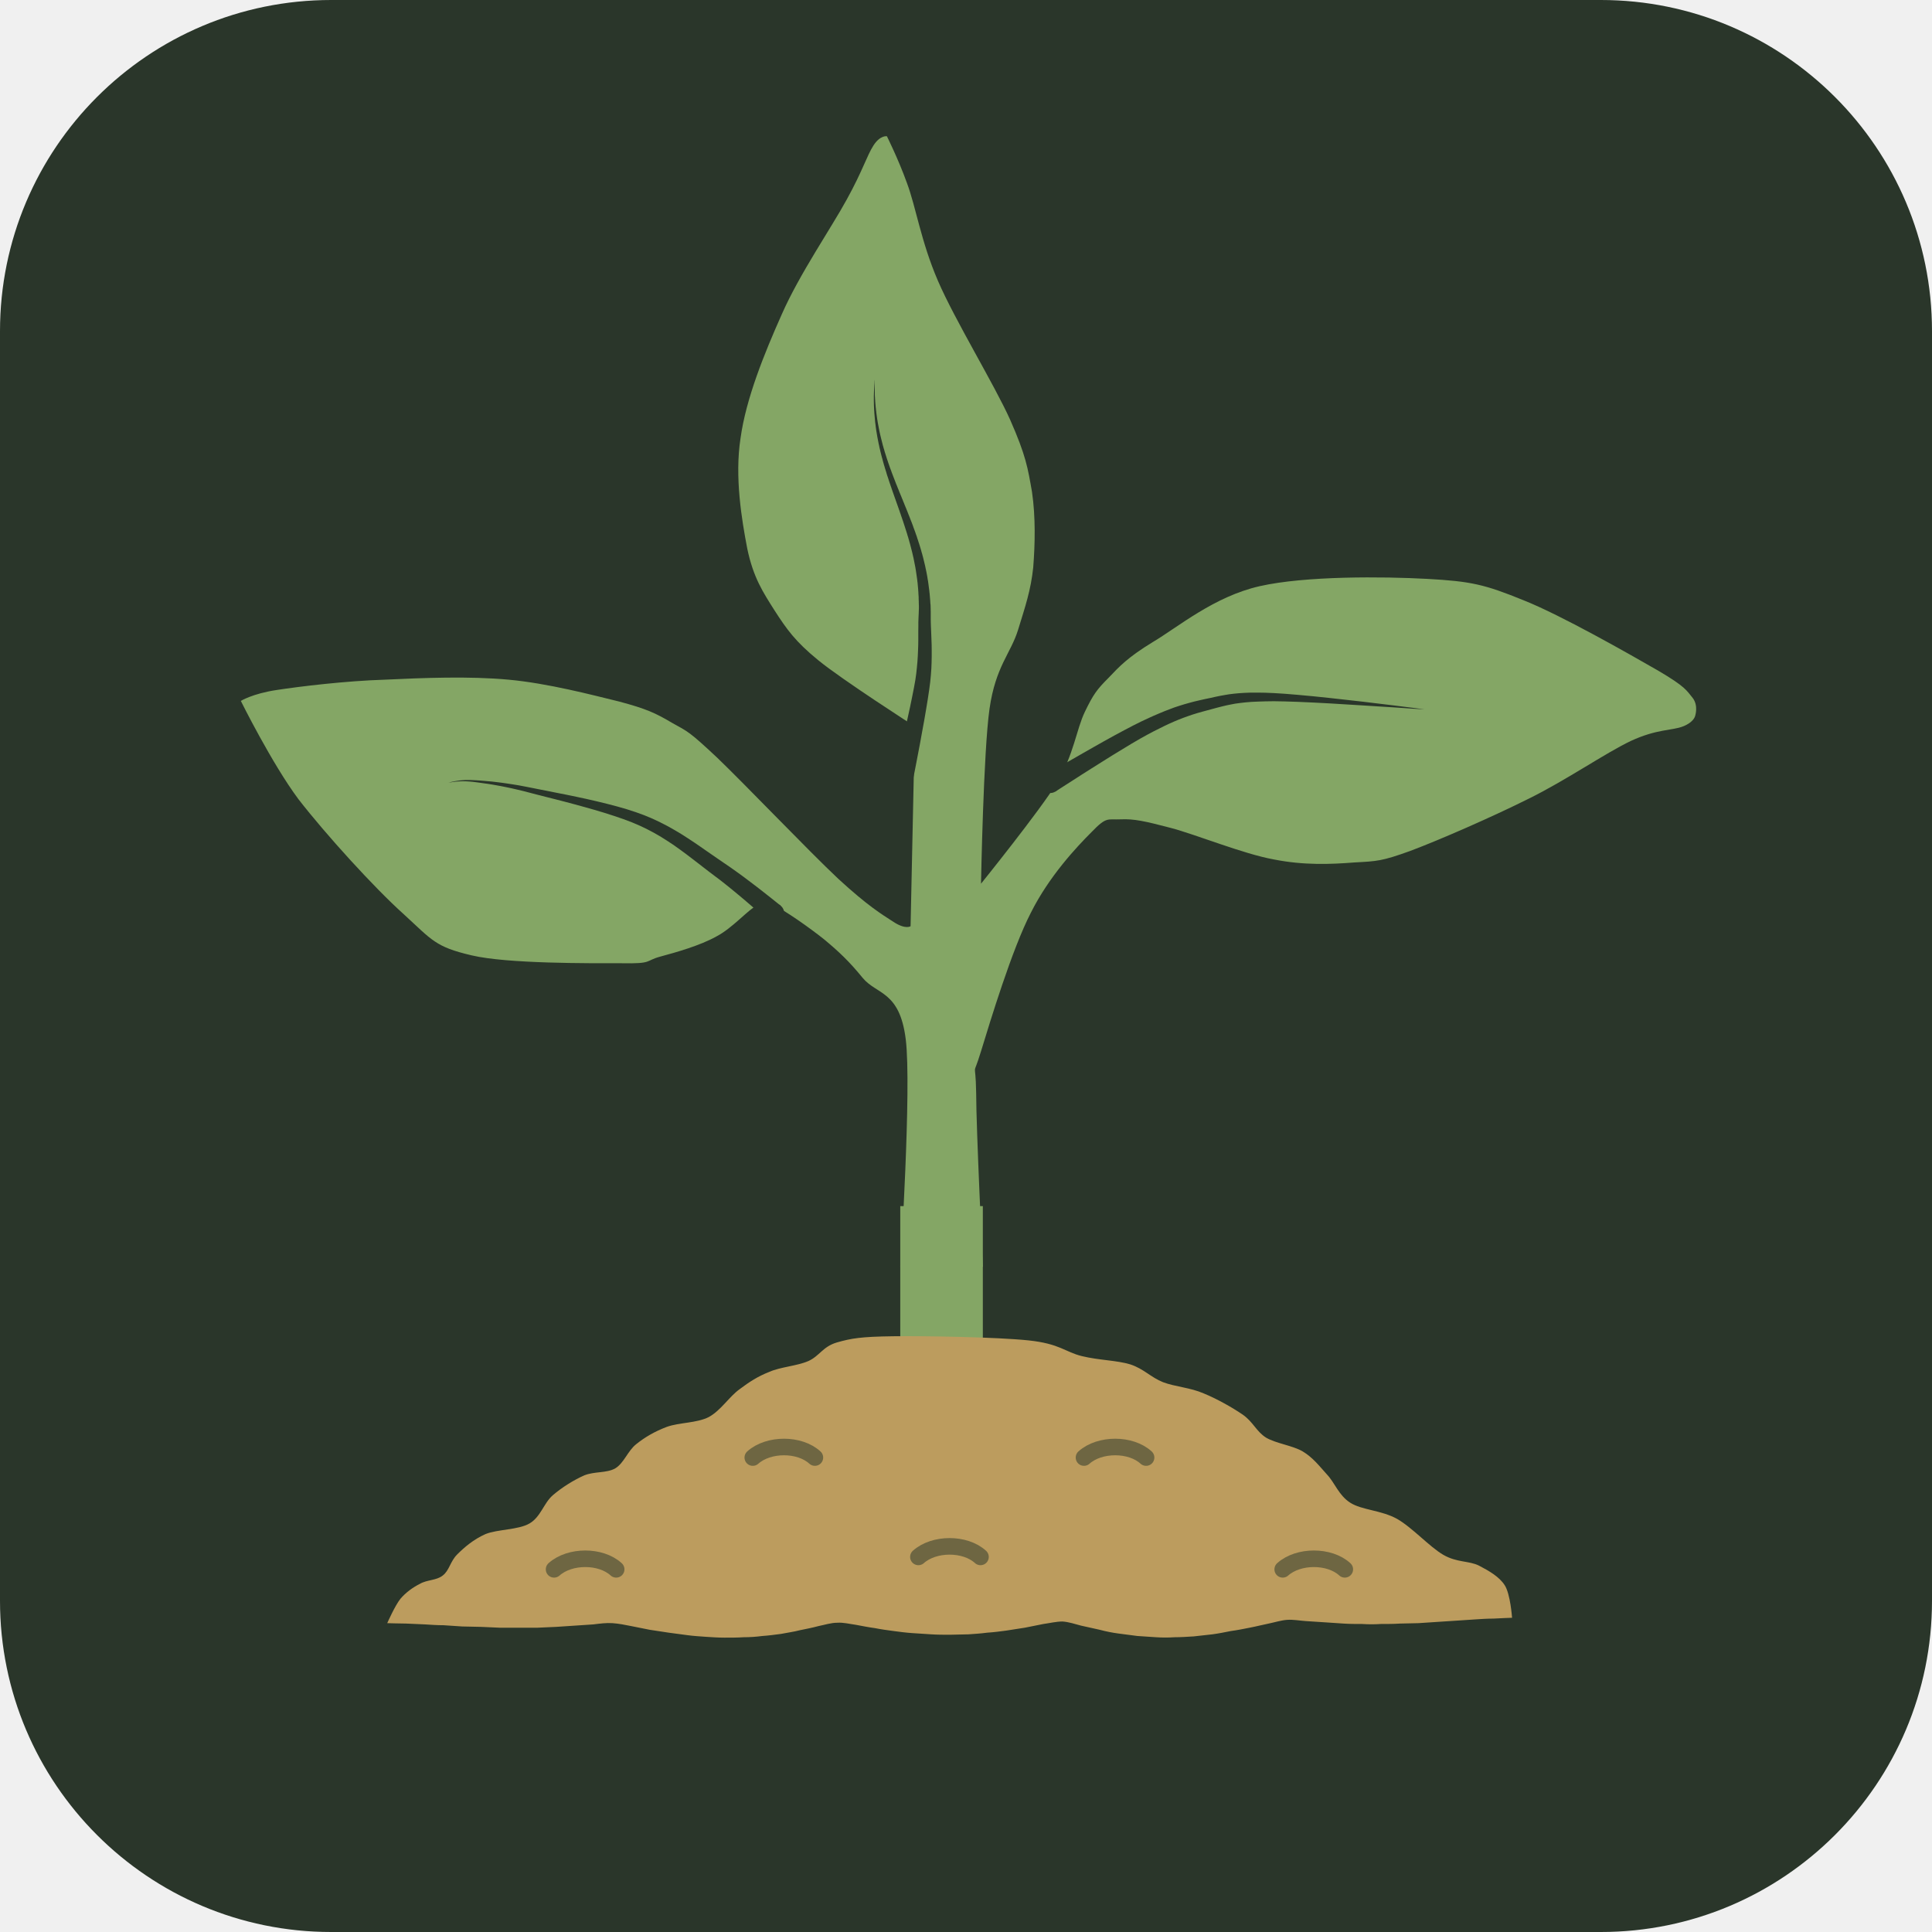
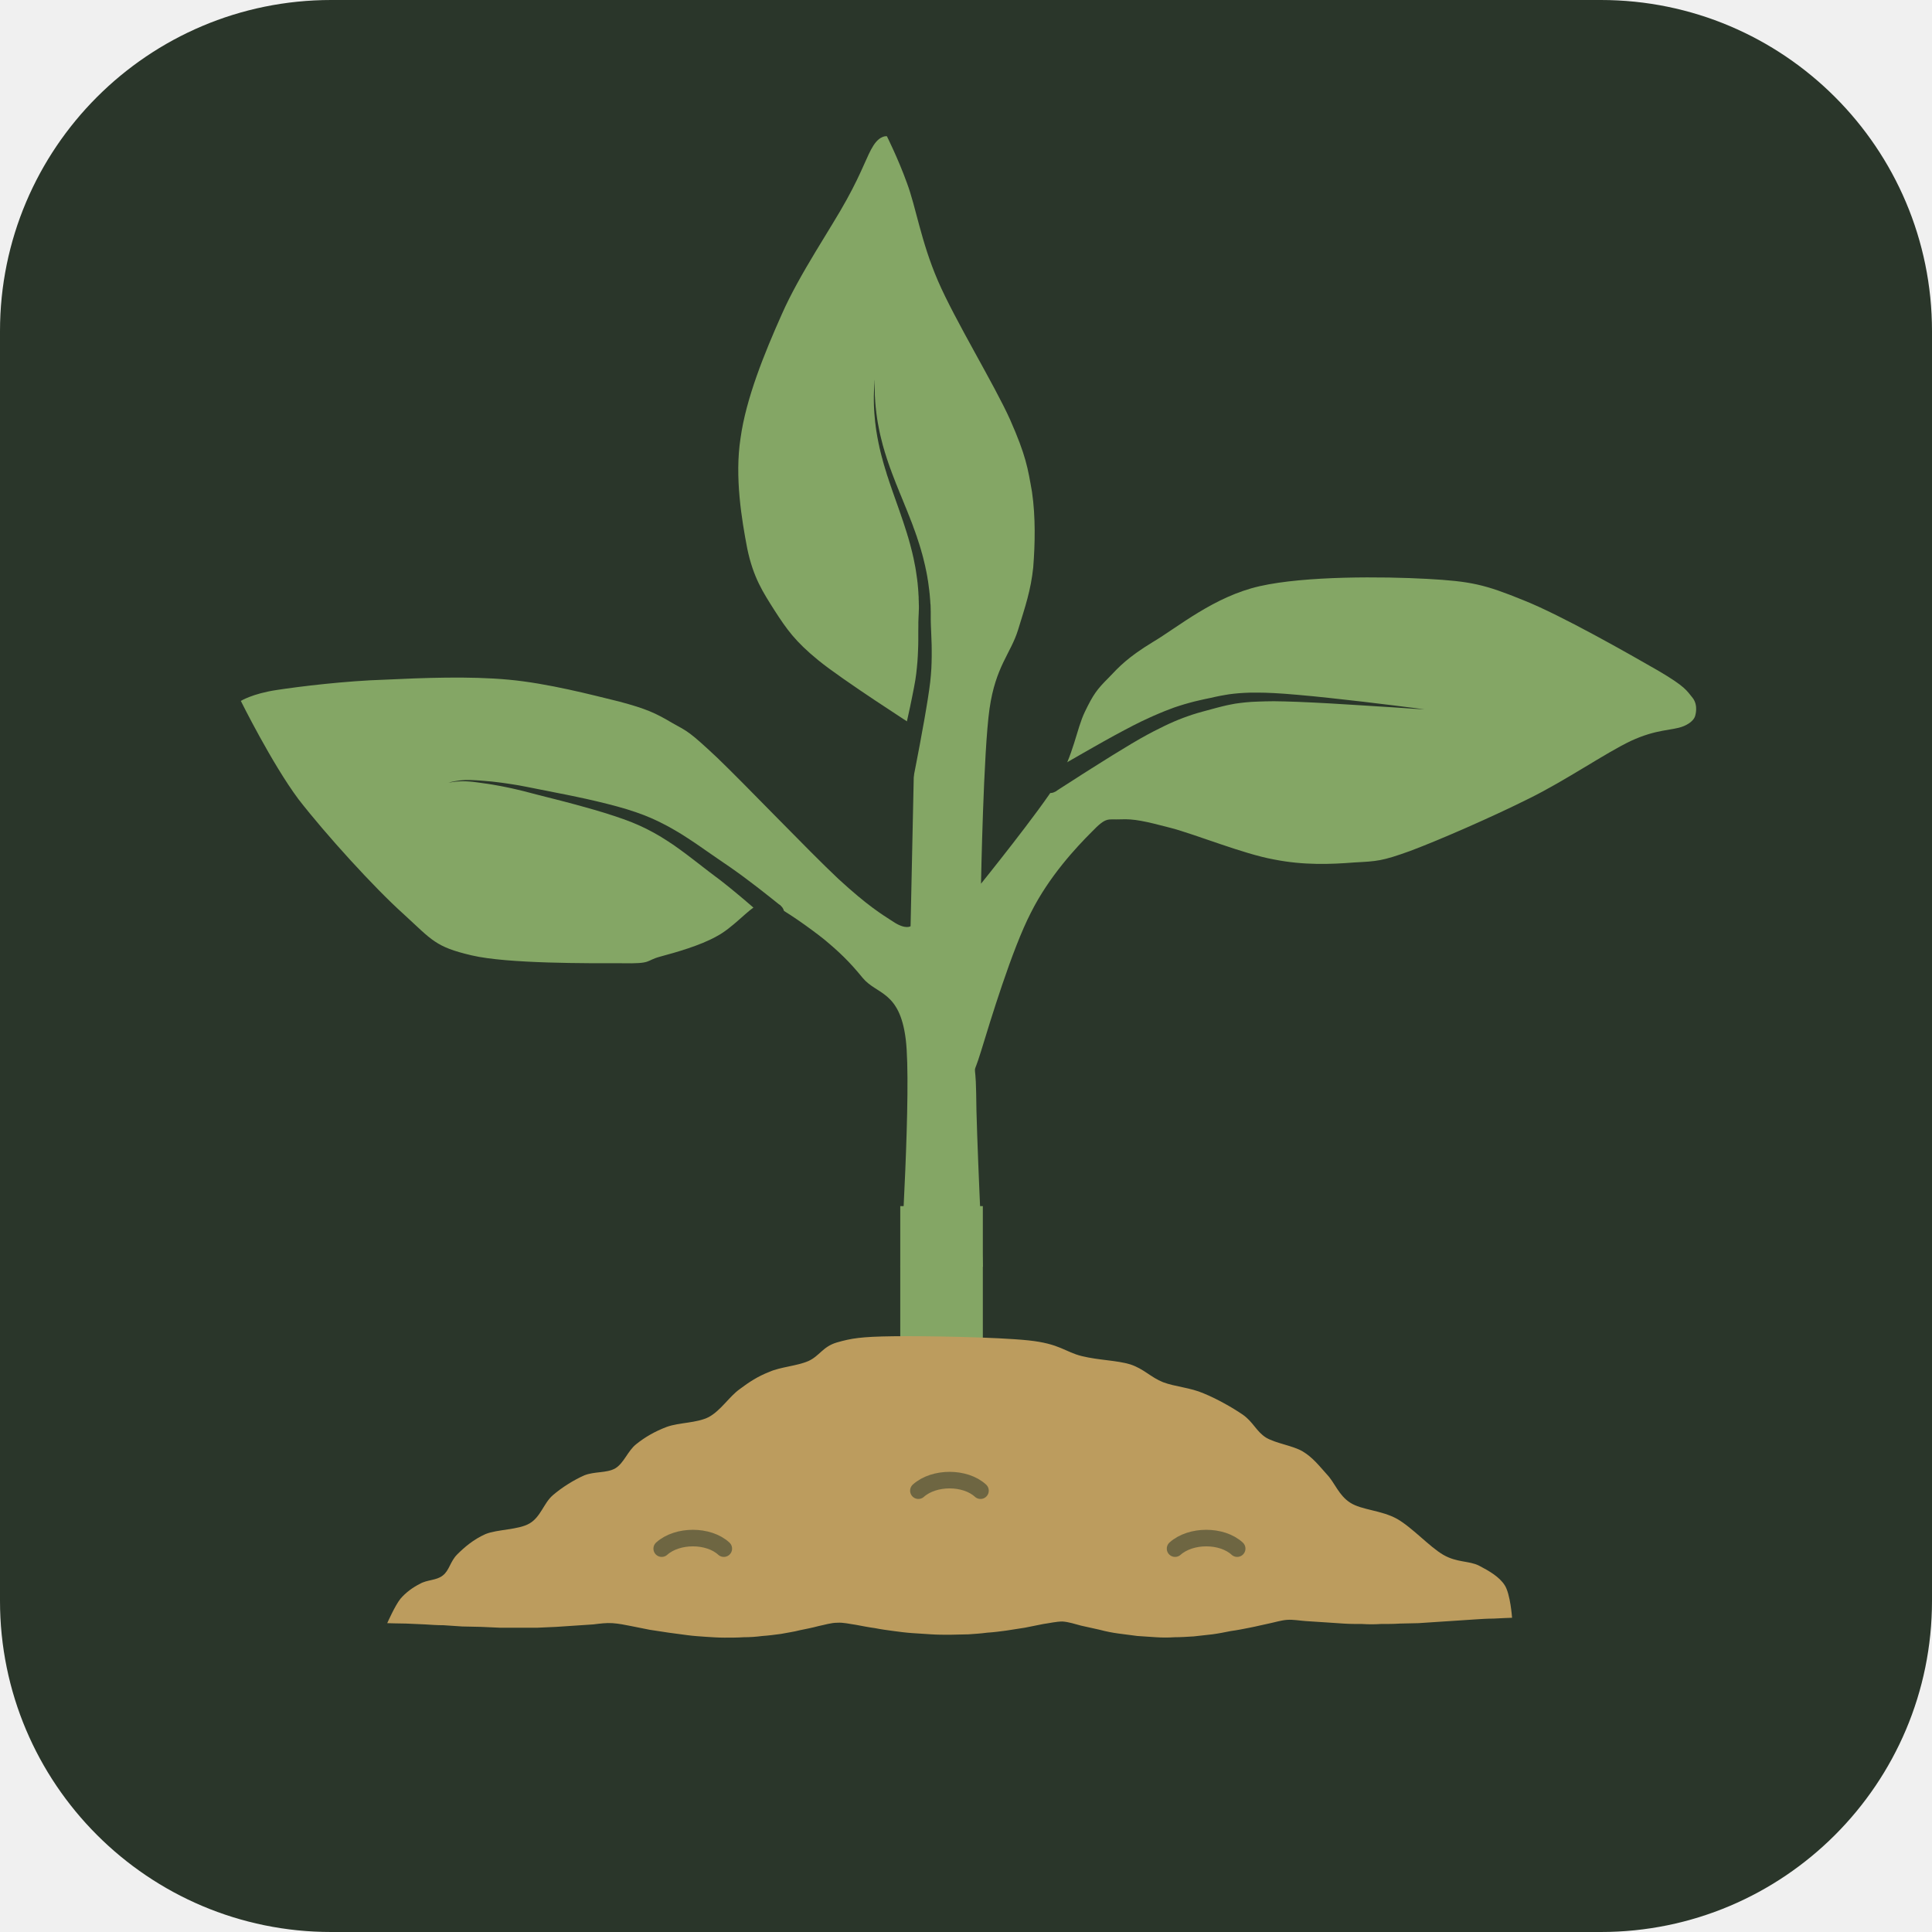
<svg xmlns="http://www.w3.org/2000/svg" viewBox="356.5 296 280 280">
  <rect x="356.5" y="296" width="280" height="280" rx="48" fill="#2a362a" />
  <defs>
    <mask id="fav-veins" maskUnits="userSpaceOnUse" x="127" y="72" width="727" height="503">
      <rect x="127" y="72" width="727" height="503" fill="#fff" />
      <g fill="#000">
        <path d="M511.54,417.33 L511.76,417.19 L512.38,416.79 L513.33,416.18 L514.55,415.4 L515.98,414.48 L517.56,413.48 L519.23,412.43 L520.92,411.37 L522.58,410.36 L524.13,409.42 L525.52,408.61 L526.69,407.96 L527.69,407.43 L528.63,406.96 L529.51,406.52 L530.34,406.13 L531.13,405.78 L531.9,405.46 L532.65,405.17 L533.4,404.9 L534.16,404.64 L534.94,404.4 L535.75,404.17 L536.6,403.94 L537.45,403.71 L538.23,403.5 L538.98,403.31 L539.69,403.14 L540.42,402.99 L541.16,402.85 L541.96,402.74 L542.83,402.64 L543.8,402.56 L544.89,402.51 L546.13,402.47 L547.52,402.45 L549.26,402.48 L551.42,402.55 L553.91,402.66 L556.6,402.8 L559.39,402.97 L562.17,403.14 L564.82,403.31 L567.24,403.46 L569.31,403.6 L570.93,403.71 L571.98,403.77 L572.35,403.8 L572.35,403.8 L571.98,403.74 L570.94,403.6 L569.33,403.4 L567.27,403.14 L564.86,402.85 L562.22,402.53 L559.46,402.22 L556.68,401.91 L553.99,401.63 L551.5,401.4 L549.32,401.22 L547.56,401.11 L546.13,401.05 L544.87,401.03 L543.74,401.03 L542.72,401.07 L541.79,401.13 L540.94,401.21 L540.13,401.31 L539.36,401.44 L538.59,401.58 L537.82,401.74 L537.02,401.92 L536.15,402.1 L535.27,402.3 L534.42,402.5 L533.59,402.72 L532.78,402.95 L531.97,403.2 L531.15,403.47 L530.33,403.78 L529.47,404.11 L528.58,404.48 L527.65,404.88 L526.66,405.33 L525.6,405.83 L524.36,406.45 L522.89,407.22 L521.27,408.09 L519.55,409.04 L517.8,410.03 L516.08,411.01 L514.44,411.95 L512.96,412.8 L511.7,413.53 L510.72,414.1 L510.09,414.48 L509.86,414.61Z" />
        <circle cx="510.7" cy="415.97" r="1.6" />
        <path d="M466.33,436.14 L466.21,436.05 L465.89,435.79 L465.39,435.39 L464.74,434.87 L463.95,434.25 L463.06,433.55 L462.09,432.8 L461.07,432.03 L460.02,431.24 L458.97,430.48 L457.94,429.75 L456.97,429.09 L456.05,428.46 L455.11,427.81 L454.14,427.14 L453.15,426.45 L452.13,425.75 L451.07,425.05 L449.98,424.35 L448.84,423.67 L447.67,423.01 L446.44,422.38 L445.17,421.78 L443.85,421.23 L442.45,420.72 L440.94,420.23 L439.34,419.77 L437.69,419.34 L436.01,418.93 L434.31,418.54 L432.63,418.18 L430.99,417.84 L429.41,417.53 L427.92,417.23 L426.54,416.96 L425.29,416.71 L424.16,416.49 L423.1,416.29 L422.11,416.13 L421.19,415.99 L420.34,415.87 L419.53,415.77 L418.78,415.68 L418.08,415.62 L417.41,415.56 L416.78,415.51 L416.17,415.47 L415.59,415.44 L415.03,415.42 L414.49,415.42 L413.99,415.45 L413.52,415.49 L413.09,415.55 L412.7,415.61 L412.37,415.68 L412.08,415.74 L411.86,415.8 L411.69,415.85 L411.58,415.88 L411.55,415.89 L411.55,415.89 L411.58,415.88 L411.69,415.86 L411.86,415.83 L412.09,415.79 L412.38,415.75 L412.72,415.7 L413.1,415.67 L413.53,415.64 L413.99,415.63 L414.49,415.64 L415.02,415.67 L415.57,415.72 L416.14,415.79 L416.74,415.87 L417.37,415.96 L418.02,416.05 L418.72,416.16 L419.46,416.29 L420.24,416.43 L421.09,416.6 L421.99,416.79 L422.95,417.01 L423.99,417.26 L425.1,417.55 L426.33,417.87 L427.7,418.22 L429.17,418.59 L430.72,418.99 L432.34,419.42 L433.98,419.87 L435.64,420.34 L437.28,420.83 L438.87,421.34 L440.39,421.86 L441.82,422.4 L443.13,422.96 L444.34,423.54 L445.51,424.16 L446.63,424.81 L447.72,425.5 L448.77,426.2 L449.78,426.92 L450.77,427.65 L451.74,428.39 L452.69,429.12 L453.62,429.84 L454.54,430.55 L455.44,431.23 L456.36,431.92 L457.31,432.67 L458.3,433.47 L459.28,434.28 L460.25,435.09 L461.16,435.87 L462.01,436.6 L462.75,437.25 L463.37,437.8 L463.85,438.22 L464.15,438.48 L464.25,438.58Z" />
        <circle cx="465.29" cy="437.36" r="1.6" />
        <path d="M487.99,415.91 L488.04,415.67 L488.17,415 L488.38,413.96 L488.64,412.62 L488.94,411.05 L489.27,409.32 L489.6,407.49 L489.94,405.64 L490.25,403.83 L490.53,402.13 L490.76,400.6 L490.93,399.31 L491.04,398.18 L491.12,397.09 L491.16,396.04 L491.18,395.04 L491.18,394.09 L491.17,393.18 L491.14,392.33 L491.11,391.53 L491.08,390.79 L491.05,390.1 L491.03,389.48 L491.02,388.92 L491.02,388.43 L491.02,388.01 L491.02,387.67 L491.01,387.39 L491.01,387.16 L491,386.96 L491,386.79 L490.99,386.64 L490.98,386.49 L490.96,386.33 L490.95,386.16 L490.94,385.95 L490.92,385.71 L490.9,385.47 L490.88,385.23 L490.86,385 L490.84,384.76 L490.81,384.53 L490.79,384.3 L490.76,384.06 L490.73,383.84 L490.7,383.61 L490.67,383.38 L490.64,383.15 L490.61,382.93 L490.58,382.7 L490.54,382.48 L490.5,382.26 L490.47,382.04 L490.43,381.82 L490.39,381.6 L490.35,381.38 L490.31,381.17 L490.26,380.95 L490.22,380.74 L490.17,380.53 L490.13,380.31 L490.08,380.1 L490.03,379.89 L489.98,379.68 L489.93,379.47 L489.88,379.27 L489.83,379.06 L489.78,378.85 L489.73,378.65 L489.67,378.45 L489.62,378.24 L489.56,378.04 L489.5,377.84 L489.45,377.64 L489.39,377.44 L489.33,377.24 L489.27,377.04 L489.21,376.84 L489.15,376.65 L489.09,376.45 L489.02,376.26 L488.96,376.06 L488.9,375.87 L488.83,375.68 L488.77,375.48 L488.71,375.29 L488.64,375.1 L488.57,374.91 L488.51,374.72 L488.44,374.53 L488.37,374.34 L488.3,374.15 L488.23,373.96 L488.16,373.78 L488.1,373.59 L488.03,373.4 L487.96,373.22 L487.89,373.03 L487.82,372.85 L487.74,372.66 L487.67,372.48 L487.6,372.29 L487.53,372.11 L487.46,371.93 L487.38,371.74 L487.31,371.56 L487.24,371.38 L487.17,371.2 L487.09,371.01 L487.02,370.83 L486.95,370.65 L486.87,370.47 L486.8,370.29 L486.72,370.1 L486.65,369.92 L486.58,369.74 L486.5,369.56 L486.43,369.38 L486.36,369.2 L486.28,369.02 L486.21,368.84 L486.14,368.66 L486.06,368.48 L485.99,368.3 L485.91,368.12 L485.84,367.94 L485.77,367.76 L485.7,367.58 L485.62,367.4 L485.55,367.22 L485.48,367.04 L485.41,366.86 L485.33,366.68 L485.26,366.5 L485.19,366.31 L485.12,366.13 L485.05,365.95 L484.98,365.77 L484.91,365.59 L484.84,365.41 L484.77,365.22 L484.7,365.04 L484.63,364.86 L484.56,364.67 L484.5,364.49 L484.43,364.31 L484.36,364.12 L484.29,363.94 L484.23,363.75 L484.16,363.56 L484.1,363.38 L484.03,363.19 L483.97,363 L483.91,362.82 L483.84,362.63 L483.78,362.44 L483.72,362.25 L483.66,362.06 L483.6,361.87 L483.54,361.68 L483.48,361.49 L483.42,361.3 L483.37,361.1 L483.31,360.91 L483.25,360.72 L483.2,360.52 L483.14,360.33 L483.09,360.13 L483.04,359.93 L482.99,359.73 L482.94,359.54 L482.89,359.34 L482.84,359.14 L482.79,358.94 L482.74,358.73 L482.69,358.53 L482.65,358.33 L482.6,358.12 L482.56,357.92 L482.52,357.71 L482.48,357.51 L482.44,357.3 L482.4,357.09 L482.36,356.88 L482.32,356.67 L482.28,356.45 L482.25,356.24 L482.21,356.03 L482.18,355.81 L482.15,355.6 L482.12,355.38 L482.09,355.16 L482.06,354.94 L482.04,354.72 L482.01,354.5 L481.99,354.27 L481.96,354.05 L481.94,353.82 L481.92,353.6 L481.9,353.37 L481.88,353.14 L481.87,352.91 L481.85,352.68 L481.84,352.44 L481.82,352.19 L481.81,351.9 L481.81,351.59 L481.8,351.27 L481.79,350.95 L481.79,350.63 L481.79,350.34 L481.78,350.08 L481.78,349.85 L481.78,349.68 L481.78,349.57 L481.78,349.53 L481.78,349.53 L481.77,349.57 L481.76,349.68 L481.75,349.85 L481.74,350.08 L481.73,350.34 L481.71,350.63 L481.69,350.95 L481.68,351.27 L481.67,351.59 L481.66,351.9 L481.65,352.19 L481.65,352.45 L481.65,352.68 L481.65,352.92 L481.65,353.15 L481.66,353.38 L481.66,353.61 L481.67,353.84 L481.68,354.07 L481.69,354.3 L481.7,354.52 L481.72,354.75 L481.73,354.97 L481.75,355.19 L481.77,355.42 L481.79,355.64 L481.81,355.86 L481.83,356.08 L481.85,356.3 L481.87,356.51 L481.9,356.73 L481.93,356.94 L481.95,357.16 L481.98,357.37 L482.01,357.58 L482.04,357.8 L482.07,358.01 L482.11,358.22 L482.14,358.43 L482.18,358.63 L482.21,358.84 L482.25,359.05 L482.29,359.25 L482.33,359.46 L482.37,359.66 L482.41,359.87 L482.45,360.07 L482.5,360.27 L482.54,360.48 L482.58,360.68 L482.63,360.88 L482.68,361.08 L482.72,361.28 L482.77,361.47 L482.82,361.67 L482.87,361.87 L482.92,362.06 L482.97,362.26 L483.03,362.46 L483.08,362.65 L483.13,362.84 L483.18,363.04 L483.24,363.23 L483.29,363.43 L483.35,363.62 L483.41,363.81 L483.46,364 L483.52,364.19 L483.58,364.38 L483.64,364.57 L483.7,364.76 L483.75,364.95 L483.81,365.14 L483.87,365.33 L483.94,365.52 L484,365.7 L484.06,365.89 L484.12,366.08 L484.18,366.26 L484.24,366.45 L484.31,366.64 L484.37,366.82 L484.43,367.01 L484.5,367.19 L484.56,367.38 L484.62,367.56 L484.69,367.75 L484.75,367.94 L484.82,368.12 L484.88,368.3 L484.95,368.49 L485.01,368.67 L485.08,368.86 L485.14,369.04 L485.21,369.22 L485.27,369.41 L485.34,369.59 L485.4,369.78 L485.47,369.96 L485.53,370.14 L485.6,370.33 L485.66,370.51 L485.73,370.69 L485.79,370.88 L485.86,371.06 L485.92,371.24 L485.98,371.43 L486.05,371.61 L486.11,371.8 L486.17,371.98 L486.24,372.17 L486.3,372.35 L486.36,372.54 L486.43,372.72 L486.49,372.91 L486.55,373.09 L486.61,373.28 L486.67,373.46 L486.73,373.65 L486.79,373.83 L486.85,374.02 L486.91,374.21 L486.97,374.39 L487.03,374.58 L487.09,374.77 L487.15,374.96 L487.2,375.15 L487.26,375.33 L487.32,375.52 L487.37,375.71 L487.43,375.9 L487.48,376.09 L487.53,376.28 L487.59,376.48 L487.64,376.67 L487.69,376.86 L487.74,377.05 L487.79,377.25 L487.84,377.44 L487.89,377.64 L487.94,377.83 L487.99,378.03 L488.03,378.22 L488.08,378.42 L488.12,378.62 L488.17,378.81 L488.21,379.01 L488.25,379.21 L488.29,379.41 L488.33,379.61 L488.37,379.82 L488.41,380.02 L488.45,380.22 L488.49,380.42 L488.52,380.63 L488.56,380.83 L488.59,381.04 L488.62,381.25 L488.65,381.45 L488.68,381.66 L488.71,381.87 L488.74,382.08 L488.77,382.29 L488.8,382.51 L488.82,382.72 L488.85,382.93 L488.87,383.15 L488.89,383.36 L488.91,383.58 L488.93,383.8 L488.95,384.02 L488.96,384.24 L488.98,384.46 L488.99,384.68 L489,384.9 L489.02,385.13 L489.03,385.35 L489.03,385.58 L489.04,385.81 L489.05,386.04 L489.05,386.25 L489.06,386.43 L489.06,386.59 L489.07,386.72 L489.07,386.85 L489.07,387 L489.07,387.17 L489.06,387.38 L489.05,387.65 L489.04,387.98 L489.02,388.39 L489,388.89 L488.98,389.49 L488.98,390.14 L488.97,390.83 L488.97,391.57 L488.97,392.35 L488.96,393.18 L488.93,394.05 L488.89,394.96 L488.83,395.91 L488.74,396.9 L488.63,397.92 L488.48,398.98 L488.26,400.2 L487.97,401.67 L487.63,403.33 L487.24,405.11 L486.83,406.93 L486.42,408.72 L486.02,410.43 L485.65,411.97 L485.33,413.29 L485.09,414.32 L484.92,414.98 L484.87,415.22Z" />
        <circle cx="486.43" cy="415.56" r="1.6" />
      </g>
    </mask>
  </defs>
  <g transform="translate(0 -16) translate(494.1 495.6) scale(0.88) translate(-494.1 -495.6)">
    <path fill="#84a665" mask="url(#fav-veins)" d="M486,495.6 C486,495.6 487.9,466 486.9,458.1 C485.9,450.1 482.1,450.8 479.8,448 C477.6,445.3 475.9,443.7 473.5,441.7 C471,439.7 467,436.9 465.1,436 C463.3,435 464.1,435.1 462.5,436 C460.9,436.8 458.4,439.8 455.7,441.2 C453,442.7 449.1,443.8 446.5,444.5 C443.9,445.2 445.3,445.7 440.1,445.6 C434.9,445.6 421.3,445.7 415.4,444.3 C409.4,442.9 408.9,441.8 404.2,437.5 C399.4,433.2 391.4,424.4 386.9,418.6 C382.5,412.7 377.4,402.4 377.4,402.4 C377.4,402.4 379.3,401.2 383.3,400.6 C387.2,400 394.7,399.1 401.1,398.9 C407.4,398.6 415.1,398.3 421.5,398.9 C428,399.5 435.2,401.4 439.7,402.5 C444.2,403.7 445.7,404.4 448.4,406 C451.1,407.5 451.2,407.4 455.8,411.7 C460.3,416 471,427.2 475.8,431.7 C480.7,436.2 482.9,437.5 484.9,438.8 C486.9,440.1 487.7,439.5 487.7,439.5 C487.7,439.5 488.4,406.6 488.4,406.6 C488.4,406.6 476.4,398.9 472.5,395.7 C468.7,392.6 467.3,390.6 465.3,387.5 C463.4,384.5 461.8,382.1 460.8,377.3 C459.9,372.6 458.7,365.5 459.7,359.1 C460.6,352.6 463.6,345.2 466.5,338.7 C469.4,332.1 474.7,324.4 477.2,319.8 C479.8,315.1 480.5,312.6 481.6,310.9 C482.7,309.2 483.8,309.4 483.8,309.4 C483.8,309.4 485.7,313.2 487.1,317.1 C488.6,321.1 489.4,326.7 492.2,333.2 C495,339.7 501.5,350.3 504.1,356.1 C506.7,362 507,364 507.7,368 C508.3,372.1 508.2,376.6 507.9,380.4 C507.5,384.2 506.6,386.8 505.4,390.7 C504.2,394.6 501.7,396.7 500.7,403.7 C499.7,410.7 499.3,432.5 499.3,432.5 C499.3,432.5 508.9,420.6 511.8,415.9 C514.6,411.2 515,407.1 516.4,404.2 C517.8,401.3 518.4,400.5 520.3,398.6 C522.1,396.7 523.5,395.2 527.6,392.7 C531.8,390.2 537.7,385.2 545.2,383.5 C552.7,381.8 565.5,381.9 572.8,382.3 C580,382.7 582.2,383.2 588.6,385.8 C594.9,388.3 606.1,394.7 610.8,397.4 C615.4,400.1 615.5,400.7 616.5,401.9 C617.5,403.2 616.9,404.9 616.9,404.9 C616.9,404.9 616.7,405.9 614.9,406.6 C613.1,407.3 610.6,407 606.3,409 C602.1,411 595.6,415.5 589.5,418.5 C583.5,421.5 574.8,425.3 570,427.1 C565.3,428.8 564.5,428.8 560.8,429 C557,429.3 552.5,429.5 547.5,428.5 C542.5,427.6 534.7,424.4 530.5,423.3 C526.3,422.2 524.5,421.8 522.3,421.9 C520.1,422 520,421.4 517.5,424 C515,426.5 510.5,431.3 507.5,437.3 C504.4,443.3 500.8,455.2 499.3,460.1 C497.8,465 498.4,461 498.5,466.9 C498.5,472.8 499.6,495.6 499.6,495.6 C499.6,495.6 486,495.6 486,495.6 Z" />
    <rect fill="#84a665" x="486" y="485.6" width="13.6" height="28.2" />
  </g>
  <path fill="#bc9c5e" transform="translate(494.1 489.6) scale(0.6) translate(-494.1 -489.6)" d="M358.3,559 C358.3,559 360.2,554.7 361.5,553.1 C362.8,551.6 364.4,550.4 366.2,549.5 C367.9,548.5 370.2,548.7 371.7,547.5 C373.3,546.3 373.5,544.1 375.2,542.4 C376.9,540.7 379.1,538.8 382,537.5 C384.9,536.3 390,536.5 392.7,534.9 C395.4,533.3 396.1,530 398.3,528.1 C400.5,526.2 403.4,524.4 405.9,523.3 C408.4,522.3 411.3,522.8 413.4,521.6 C415.5,520.3 416.4,517.4 418.4,515.8 C420.5,514.1 422.9,512.7 425.8,511.6 C428.8,510.5 433.1,510.7 436,509.2 C438.9,507.6 440.9,504.3 443.4,502.5 C445.8,500.7 447.8,499.4 450.6,498.3 C453.3,497.1 457.2,496.9 460,495.7 C462.7,494.5 463.5,492.2 466.9,491.2 C470.4,490.2 472.7,489.8 480.5,489.7 C488.2,489.6 505.6,489.9 513.2,490.7 C520.8,491.5 522,493.5 526.1,494.5 C530.2,495.5 534.5,495.5 537.8,496.5 C541.1,497.6 542.7,499.6 545.7,500.8 C548.6,501.9 552.3,502.1 555.5,503.5 C558.7,504.8 562.4,506.9 564.9,508.6 C567.5,510.4 568.2,512.7 570.6,514.2 C573,515.6 577,516.1 579.4,517.5 C581.9,519 583.4,521 585.3,523.1 C587.2,525.1 588.1,528.1 590.9,529.9 C593.7,531.7 598.4,531.7 602.2,533.8 C605.9,535.9 610.1,540.6 613.4,542.5 C616.7,544.4 619.6,543.9 622,545.1 C624.5,546.4 626.9,547.8 628.2,549.8 C629.6,551.9 630,557.7 630,557.7 C630,557.7 627,557.8 625.5,557.9 C624,557.9 622.5,558 621,558.1 C619.5,558.2 618,558.3 616.5,558.4 C614.9,558.5 613.4,558.6 611.9,558.7 C610.4,558.8 608.9,558.9 607.4,559 C605.9,559 604.4,559.1 602.9,559.1 C601.4,559.2 599.9,559.2 598.3,559.2 C596.8,559.3 595.3,559.3 593.8,559.2 C592.3,559.2 590.8,559.2 589.3,559.1 C587.8,559 586.3,558.9 584.8,558.8 C583.2,558.7 581.7,558.6 580.2,558.5 C578.7,558.4 577.2,558.1 575.7,558.2 C574.2,558.3 572.7,558.8 571.2,559.1 C569.7,559.4 568.2,559.8 566.6,560.1 C565.1,560.4 563.6,560.7 562.1,560.9 C560.6,561.2 559.1,561.5 557.6,561.7 C556.1,561.9 554.6,562 553.1,562.2 C551.5,562.3 550,562.4 548.5,562.4 C547,562.5 545.5,562.5 544,562.4 C542.5,562.3 541,562.2 539.5,562.1 C538,561.9 536.5,561.7 534.9,561.5 C533.4,561.3 531.9,561 530.4,560.6 C528.9,560.3 527.4,559.9 525.9,559.6 C524.4,559.2 522.9,558.7 521.4,558.6 C519.9,558.6 518.3,559 516.8,559.2 C515.3,559.5 513.8,559.8 512.3,560.1 C510.8,560.3 509.3,560.6 507.8,560.8 C506.3,561 504.8,561.2 503.2,561.3 C501.7,561.5 500.2,561.6 498.7,561.7 C497.2,561.7 495.7,561.8 494.2,561.8 C492.7,561.8 491.2,561.8 489.7,561.7 C488.2,561.6 486.6,561.5 485.1,561.4 C483.6,561.3 482.1,561.1 480.6,560.9 C479.1,560.7 477.6,560.5 476.1,560.2 C474.6,560 473.1,559.7 471.5,559.4 C470,559.2 468.5,558.8 467,558.9 C465.5,558.9 464,559.4 462.5,559.7 C461,560.1 459.5,560.4 458,560.7 C456.5,561.1 454.9,561.3 453.4,561.6 C451.9,561.8 450.4,562 448.9,562.1 C447.4,562.3 445.9,562.4 444.4,562.4 C442.9,562.5 441.4,562.5 439.8,562.5 C438.3,562.5 436.8,562.4 435.3,562.3 C433.8,562.2 432.3,562.1 430.8,561.9 C429.3,561.7 427.8,561.5 426.3,561.3 C424.8,561.1 423.2,560.8 421.7,560.6 C420.2,560.3 418.7,560 417.2,559.7 C415.7,559.4 414.2,559.1 412.7,559 C411.2,558.9 409.7,559.1 408.1,559.3 C406.6,559.4 405.1,559.5 403.6,559.6 C402.1,559.7 400.6,559.8 399.1,559.9 C397.6,560 396.1,560 394.6,560.1 C393.1,560.1 391.5,560.1 390,560.1 C388.5,560.1 387,560.1 385.5,560.1 C384,560 382.5,560 381,559.9 C379.5,559.9 378,559.8 376.4,559.8 C374.9,559.7 373.4,559.6 371.9,559.5 C370.4,559.5 368.9,559.4 367.4,559.3 C365.9,559.2 364.4,559.2 362.9,559.1 C361.4,559.1 358.3,559 358.3,559 Z" />
  <g fill="none" stroke="#6e6642" stroke-width="4" stroke-linecap="round" transform="translate(494.1 489.6) scale(0.6) translate(-494.1 -489.6)">
-     <path d="M446.6,519 C450.4,515.6 457.9,515.6 461.6,519" />
-     <path d="M526.6,519 C530.4,515.6 537.9,515.6 541.6,519" />
-     <path d="M398.6,546 C402.4,542.6 409.9,542.6 413.6,546" />
-     <path d="M486.6,543 C490.4,539.6 497.9,539.6 501.6,543" />
-     <path d="M574.6,546 C578.4,542.6 585.9,542.6 589.6,546" />
+     <path d="M424.6,541 C428.4,537.6 435.9,537.6 439.6,541" />
+     <path d="M486.6,527 C490.4,523.6 497.9,523.6 501.6,527" />
+     <path d="M548.6,541 C552.4,537.6 559.9,537.6 563.6,541" />
  </g>
</svg>
